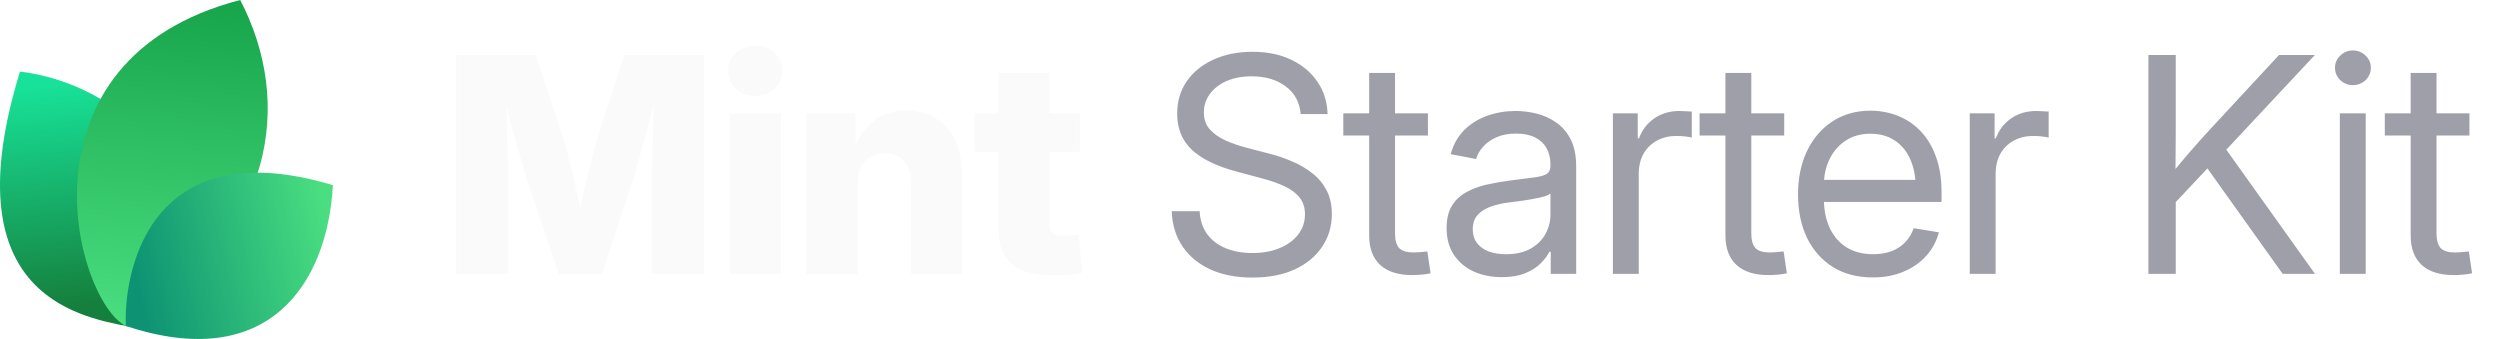
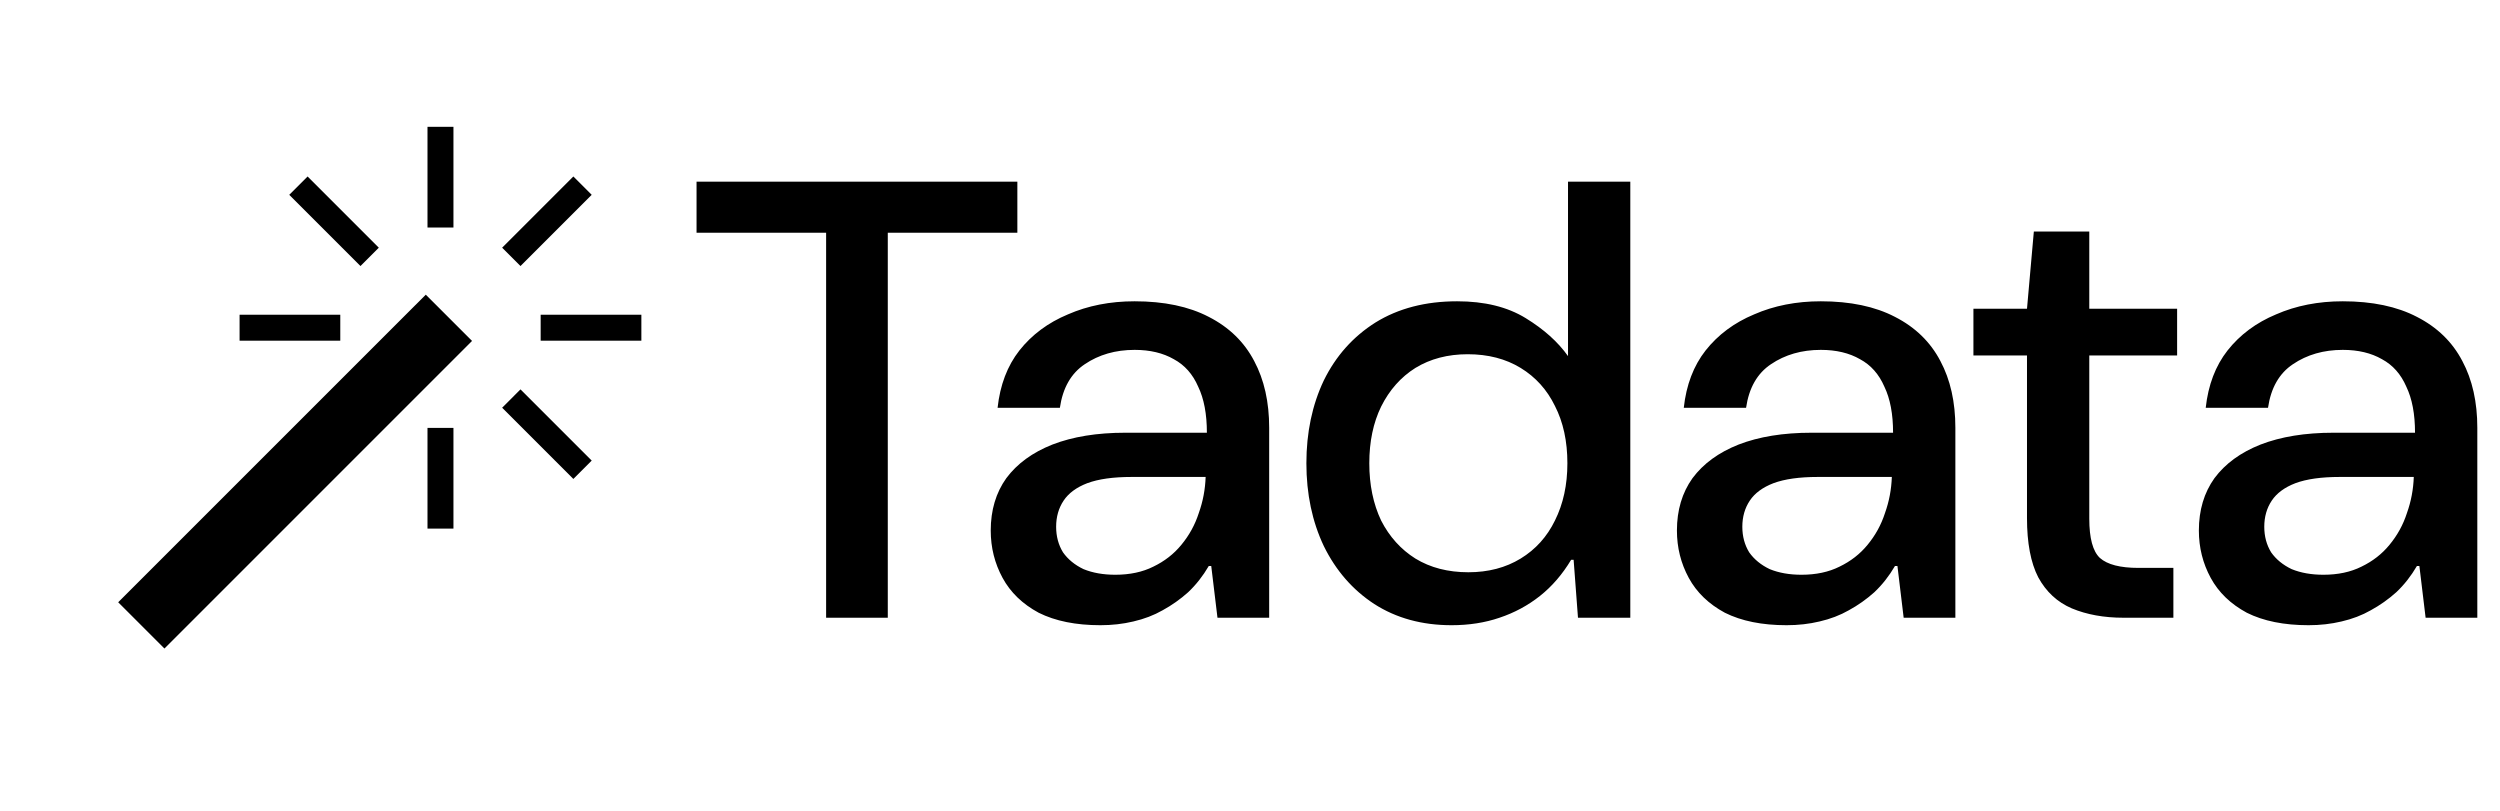
- <svg xmlns="http://www.w3.org/2000/svg" width="177" height="24" viewBox="0 0 177 24" fill="none">
-   <path d="M9.061 23.108C5.268 22.377 -3.391 20.627 1.417 5.064C9.634 6.099 16.973 14.064 9.061 23.108Z" fill="url(#paint0_linear_17557_2145)" />
-   <path d="M8.919 23.094C5.276 21.222 0.784 4.209 17.007 0C20.757 7.193 19.621 16.545 8.919 23.094Z" fill="url(#paint1_linear_17557_2145)" />
-   <path d="M8.914 23.079C8.735 19.882 10.159 9.085 23.57 13.111C23.181 20.123 18.984 26.418 8.914 23.079Z" fill="url(#paint2_linear_17557_2145)" />
-   <path d="M32.301 19.392V3.894H37.938L39.925 9.948C40.036 10.315 40.164 10.787 40.31 11.362C40.462 11.938 40.611 12.552 40.757 13.204C40.91 13.855 41.048 14.483 41.173 15.086C41.305 15.682 41.412 16.192 41.495 16.615H40.695C40.771 16.192 40.871 15.682 40.996 15.086C41.128 14.49 41.267 13.866 41.412 13.214C41.565 12.562 41.714 11.948 41.86 11.373C42.005 10.79 42.133 10.315 42.244 9.948L44.2 3.894H49.848V19.392H46.166V12.704C46.166 12.357 46.173 11.917 46.187 11.383C46.2 10.849 46.214 10.27 46.228 9.646C46.249 9.022 46.266 8.391 46.28 7.753C46.301 7.115 46.311 6.519 46.311 5.964H46.623C46.485 6.561 46.332 7.181 46.166 7.826C45.999 8.471 45.833 9.102 45.666 9.719C45.507 10.336 45.351 10.901 45.198 11.414C45.053 11.928 44.928 12.357 44.824 12.704L42.608 19.392H39.561L37.314 12.704C37.203 12.357 37.072 11.928 36.919 11.414C36.773 10.901 36.614 10.34 36.441 9.729C36.274 9.112 36.104 8.481 35.931 7.836C35.764 7.192 35.608 6.567 35.463 5.964H35.827C35.834 6.512 35.844 7.105 35.858 7.743C35.872 8.374 35.886 9.005 35.9 9.636C35.92 10.26 35.938 10.839 35.952 11.373C35.965 11.907 35.972 12.351 35.972 12.704V19.392H32.301ZM51.668 19.392V8.024H55.288V19.392H51.668ZM53.468 6.786C52.927 6.786 52.473 6.616 52.105 6.276C51.738 5.93 51.554 5.507 51.554 5.007C51.554 4.508 51.738 4.088 52.105 3.749C52.473 3.409 52.927 3.239 53.468 3.239C54.009 3.239 54.463 3.409 54.83 3.749C55.198 4.082 55.382 4.501 55.382 5.007C55.382 5.507 55.198 5.93 54.83 6.276C54.463 6.616 54.009 6.786 53.468 6.786ZM60.708 13.027V19.392H57.088V8.024H60.551L60.593 10.967H60.281C60.593 10.024 61.061 9.268 61.685 8.7C62.309 8.124 63.138 7.836 64.171 7.836C64.975 7.836 65.672 8.017 66.262 8.377C66.851 8.731 67.302 9.234 67.614 9.885C67.933 10.537 68.092 11.307 68.092 12.194V19.392H64.483V12.912C64.483 12.26 64.32 11.754 63.994 11.394C63.675 11.033 63.221 10.853 62.632 10.853C62.25 10.853 61.914 10.936 61.623 11.102C61.332 11.269 61.106 11.515 60.947 11.841C60.787 12.16 60.708 12.555 60.708 13.027ZM76.456 8.024V10.749H69.008V8.024H76.456ZM70.683 5.163H74.292V15.783C74.292 16.102 74.361 16.334 74.5 16.48C74.646 16.625 74.899 16.698 75.259 16.698C75.405 16.698 75.596 16.688 75.831 16.667C76.074 16.646 76.251 16.629 76.362 16.615L76.632 19.309C76.313 19.378 75.963 19.427 75.582 19.455C75.207 19.482 74.836 19.496 74.469 19.496C73.2 19.496 72.25 19.222 71.619 18.674C70.995 18.127 70.683 17.308 70.683 16.22V5.163Z" fill="#FAFAFA" />
-   <path d="M88.667 19.652C87.523 19.652 86.528 19.458 85.682 19.07C84.843 18.681 84.188 18.137 83.716 17.437C83.245 16.736 82.992 15.908 82.957 14.951H84.933C84.968 15.596 85.148 16.14 85.474 16.584C85.8 17.021 86.24 17.354 86.795 17.582C87.35 17.804 87.974 17.915 88.667 17.915C89.388 17.915 90.026 17.801 90.581 17.572C91.143 17.343 91.583 17.024 91.902 16.615C92.228 16.199 92.391 15.717 92.391 15.169C92.391 14.698 92.266 14.306 92.017 13.994C91.767 13.675 91.413 13.408 90.956 13.193C90.498 12.978 89.954 12.787 89.323 12.621L87.502 12.132C86.123 11.765 85.082 11.255 84.382 10.603C83.689 9.944 83.342 9.095 83.342 8.055C83.342 7.174 83.571 6.404 84.028 5.746C84.486 5.087 85.117 4.577 85.921 4.217C86.726 3.849 87.645 3.666 88.678 3.666C89.718 3.666 90.63 3.853 91.413 4.227C92.204 4.602 92.824 5.122 93.275 5.787C93.726 6.446 93.965 7.209 93.993 8.076H92.089C92.013 7.23 91.656 6.574 91.018 6.11C90.387 5.638 89.586 5.403 88.615 5.403C87.95 5.403 87.36 5.513 86.847 5.735C86.341 5.957 85.946 6.262 85.661 6.651C85.377 7.032 85.235 7.469 85.235 7.961C85.235 8.447 85.377 8.849 85.661 9.168C85.946 9.48 86.317 9.74 86.774 9.948C87.232 10.149 87.724 10.319 88.251 10.457L89.884 10.884C90.439 11.023 90.977 11.206 91.496 11.435C92.023 11.657 92.495 11.934 92.911 12.267C93.334 12.593 93.67 12.995 93.92 13.474C94.17 13.945 94.294 14.504 94.294 15.149C94.294 16.015 94.066 16.788 93.608 17.468C93.157 18.148 92.512 18.681 91.673 19.07C90.834 19.458 89.832 19.652 88.667 19.652ZM101.097 8.024V9.594H95.106V8.024H101.097ZM96.937 5.163H98.767V16.521C98.767 17 98.865 17.347 99.059 17.562C99.26 17.77 99.6 17.874 100.078 17.874C100.21 17.874 100.366 17.867 100.546 17.853C100.733 17.832 100.903 17.815 101.056 17.801L101.285 19.351C101.097 19.392 100.886 19.423 100.65 19.444C100.414 19.465 100.189 19.475 99.974 19.475C98.996 19.475 98.244 19.236 97.717 18.758C97.197 18.272 96.937 17.579 96.937 16.677V5.163ZM106.33 19.621C105.595 19.621 104.932 19.489 104.343 19.226C103.754 18.955 103.285 18.564 102.939 18.05C102.592 17.53 102.419 16.896 102.419 16.147C102.419 15.495 102.547 14.965 102.804 14.556C103.06 14.146 103.403 13.828 103.833 13.599C104.263 13.363 104.742 13.186 105.269 13.068C105.796 12.95 106.333 12.857 106.881 12.787C107.574 12.69 108.132 12.617 108.555 12.569C108.978 12.52 109.287 12.441 109.481 12.33C109.675 12.212 109.772 12.014 109.772 11.737V11.654C109.772 11.203 109.679 10.815 109.492 10.489C109.311 10.163 109.041 9.91 108.68 9.729C108.32 9.549 107.872 9.459 107.338 9.459C106.805 9.459 106.34 9.546 105.945 9.719C105.556 9.892 105.241 10.118 104.998 10.395C104.755 10.665 104.593 10.953 104.509 11.258L102.71 10.915C102.897 10.222 103.22 9.65 103.677 9.199C104.135 8.748 104.679 8.412 105.31 8.19C105.941 7.968 106.607 7.857 107.307 7.857C107.8 7.857 108.295 7.92 108.795 8.044C109.301 8.169 109.765 8.381 110.188 8.679C110.611 8.97 110.951 9.369 111.208 9.875C111.464 10.374 111.593 11.005 111.593 11.768V19.392H109.793V17.822H109.7C109.568 18.085 109.363 18.359 109.086 18.643C108.809 18.921 108.444 19.153 107.994 19.34C107.543 19.527 106.988 19.621 106.33 19.621ZM106.621 17.998C107.321 17.998 107.904 17.867 108.368 17.603C108.84 17.333 109.19 16.986 109.419 16.563C109.654 16.133 109.772 15.682 109.772 15.211V13.692C109.703 13.769 109.554 13.841 109.325 13.911C109.096 13.973 108.829 14.032 108.524 14.088C108.226 14.143 107.921 14.192 107.609 14.233C107.304 14.275 107.033 14.309 106.798 14.337C106.354 14.393 105.938 14.49 105.549 14.628C105.168 14.76 104.86 14.954 104.624 15.211C104.388 15.467 104.27 15.811 104.27 16.241C104.27 16.615 104.367 16.934 104.561 17.198C104.762 17.461 105.04 17.662 105.393 17.801C105.747 17.933 106.156 17.998 106.621 17.998ZM114.193 19.392V8.024H115.951V9.792H116.045C116.253 9.209 116.61 8.741 117.116 8.388C117.622 8.034 118.219 7.857 118.905 7.857C119.058 7.857 119.217 7.864 119.384 7.878C119.55 7.885 119.682 7.892 119.779 7.899V9.74C119.716 9.719 119.578 9.695 119.363 9.667C119.155 9.639 118.922 9.625 118.666 9.625C118.174 9.625 117.726 9.733 117.324 9.948C116.922 10.163 116.603 10.471 116.367 10.874C116.138 11.276 116.024 11.758 116.024 12.319V19.392H114.193ZM126.322 8.024V9.594H120.33V8.024H126.322ZM122.161 5.163H123.992V16.521C123.992 17 124.089 17.347 124.283 17.562C124.484 17.77 124.824 17.874 125.302 17.874C125.434 17.874 125.59 17.867 125.77 17.853C125.958 17.832 126.127 17.815 126.28 17.801L126.509 19.351C126.322 19.392 126.11 19.423 125.874 19.444C125.639 19.465 125.413 19.475 125.198 19.475C124.221 19.475 123.468 19.236 122.941 18.758C122.421 18.272 122.161 17.579 122.161 16.677V5.163ZM132.604 19.642C131.502 19.642 130.555 19.396 129.765 18.903C128.974 18.404 128.364 17.714 127.934 16.834C127.511 15.946 127.3 14.927 127.3 13.775C127.3 12.611 127.511 11.584 127.934 10.697C128.364 9.802 128.964 9.102 129.734 8.596C130.51 8.089 131.408 7.836 132.428 7.836C133.1 7.836 133.738 7.954 134.341 8.19C134.952 8.426 135.489 8.783 135.954 9.261C136.425 9.74 136.793 10.343 137.056 11.071C137.327 11.792 137.462 12.645 137.462 13.63V14.296H128.433V12.735H136.463L135.631 13.297C135.631 12.541 135.506 11.876 135.257 11.3C135.007 10.725 134.643 10.277 134.165 9.958C133.686 9.632 133.107 9.469 132.428 9.469C131.748 9.469 131.162 9.632 130.67 9.958C130.177 10.284 129.796 10.725 129.526 11.279C129.262 11.827 129.13 12.441 129.13 13.12V14.046C129.13 14.864 129.273 15.572 129.557 16.168C129.841 16.757 130.243 17.211 130.763 17.53C131.283 17.842 131.901 17.998 132.615 17.998C133.093 17.998 133.523 17.929 133.905 17.79C134.293 17.645 134.619 17.433 134.882 17.156C135.153 16.879 135.354 16.546 135.486 16.157L137.275 16.449C137.108 17.08 136.81 17.634 136.38 18.113C135.95 18.591 135.413 18.966 134.768 19.236C134.123 19.507 133.402 19.642 132.604 19.642ZM139.459 19.392V8.024H141.217V9.792H141.311C141.519 9.209 141.876 8.741 142.382 8.388C142.888 8.034 143.485 7.857 144.171 7.857C144.324 7.857 144.483 7.864 144.649 7.878C144.816 7.885 144.948 7.892 145.045 7.899V9.74C144.982 9.719 144.844 9.695 144.629 9.667C144.421 9.639 144.188 9.625 143.932 9.625C143.439 9.625 142.992 9.733 142.59 9.948C142.188 10.163 141.869 10.471 141.633 10.874C141.404 11.276 141.29 11.758 141.29 12.319V19.392H139.459ZM153.429 14.961V12.715C153.783 12.257 154.136 11.82 154.49 11.404C154.844 10.981 155.204 10.565 155.572 10.156C155.939 9.74 156.314 9.327 156.695 8.918L161.355 3.894H163.893L157.277 10.967H157.184L153.429 14.961ZM152.108 19.392V3.894H154.043V9.241L154.022 12.559L154.043 13.505V19.392H152.108ZM161.615 19.392L155.967 11.477L157.173 9.969L163.903 19.392H161.615ZM165.661 19.392V8.024H167.492V19.392H165.661ZM166.587 6.027C166.24 6.027 165.942 5.909 165.692 5.673C165.443 5.43 165.318 5.139 165.318 4.799C165.318 4.459 165.443 4.172 165.692 3.936C165.942 3.693 166.24 3.572 166.587 3.572C166.934 3.572 167.232 3.693 167.482 3.936C167.731 4.172 167.856 4.459 167.856 4.799C167.856 5.139 167.731 5.43 167.482 5.673C167.232 5.909 166.934 6.027 166.587 6.027ZM174.836 8.024V9.594H168.844V8.024H174.836ZM170.675 5.163H172.506V16.521C172.506 17 172.603 17.347 172.797 17.562C172.998 17.77 173.338 17.874 173.816 17.874C173.948 17.874 174.104 17.867 174.284 17.853C174.472 17.832 174.641 17.815 174.794 17.801L175.023 19.351C174.836 19.392 174.624 19.423 174.388 19.444C174.153 19.465 173.927 19.475 173.712 19.475C172.735 19.475 171.982 19.236 171.455 18.758C170.935 18.272 170.675 17.579 170.675 16.677V5.163Z" fill="#9F9FA9" />
-   <defs>
-     <linearGradient id="paint0_linear_17557_2145" x1="3.776" y1="5.916" x2="5.232" y2="21.559" gradientUnits="userSpaceOnUse">
-       <stop stop-color="#18E299" />
-       <stop offset="1" stop-color="#15803D" />
-     </linearGradient>
-     <linearGradient id="paint1_linear_17557_2145" x1="12.171" y1="-0.718" x2="10.19" y2="22.983" gradientUnits="userSpaceOnUse">
-       <stop stop-color="#16A34A" />
-       <stop offset="1" stop-color="#4ADE80" />
-     </linearGradient>
-     <linearGradient id="paint2_linear_17557_2145" x1="23.133" y1="15.353" x2="9.338" y2="18.52" gradientUnits="userSpaceOnUse">
-       <stop stop-color="#4ADE80" />
-       <stop offset="1" stop-color="#0D9373" />
-     </linearGradient>
-   </defs>
+ <svg xmlns="http://www.w3.org/2000/svg" width="2408" height="781" viewBox="0 0 2408 781" fill="none">
+   <path d="M795.715 595V224.2H670.915V175H979.915V224.2H855.115V595H795.715ZM1059.87 602.2C1036.27 602.2 1016.47 598.2 1000.47 590.2C984.874 581.8 973.274 570.6 965.674 556.6C958.074 542.6 954.274 527.4 954.274 511C954.274 491.4 959.274 474.6 969.274 460.6C979.674 446.6 994.474 435.8 1013.67 428.2C1033.27 420.6 1056.67 416.8 1083.87 416.8H1162.47C1162.47 398.8 1159.67 384 1154.07 372.4C1148.87 360.4 1141.07 351.6 1130.67 346C1120.27 340 1107.67 337 1092.87 337C1074.47 337 1058.47 341.6 1044.87 350.8C1031.67 359.6 1023.67 373.6 1020.87 392.8H960.874C963.274 370.8 970.274 352.4 981.874 337.6C993.874 322.4 1009.47 310.8 1028.67 302.8C1047.87 294.4 1069.27 290.2 1092.87 290.2C1121.27 290.2 1145.07 295.2 1164.27 305.2C1183.87 315.2 1198.47 329.4 1208.07 347.8C1217.67 365.8 1222.47 387.2 1222.47 412V595H1172.67L1166.67 545.2H1164.27C1158.67 554.8 1152.07 563.2 1144.47 570.4C1136.87 577.2 1128.67 583 1119.87 587.8C1111.47 592.6 1102.07 596.2 1091.67 598.6C1081.67 601 1071.07 602.2 1059.87 602.2ZM1074.27 553.6C1088.27 553.6 1100.47 551 1110.87 545.8C1121.67 540.6 1130.67 533.6 1137.87 524.8C1145.47 515.6 1151.07 505.4 1154.67 494.2C1158.67 483 1160.87 471.4 1161.27 459.4H1089.87C1072.27 459.4 1058.07 461.4 1047.27 465.4C1036.87 469.4 1029.27 475 1024.47 482.2C1019.67 489.4 1017.27 497.8 1017.27 507.4C1017.27 516.6 1019.47 524.8 1023.87 532C1028.67 538.8 1035.27 544.2 1043.67 548.2C1052.47 551.8 1062.67 553.6 1074.27 553.6ZM1398.11 602.2C1369.71 602.2 1344.91 595.4 1323.71 581.8C1302.91 568.2 1286.71 549.6 1275.11 526C1263.91 502.4 1258.31 475.8 1258.31 446.2C1258.31 416.6 1263.91 390 1275.11 366.4C1286.71 342.8 1303.31 324.2 1324.91 310.6C1346.91 297 1373.11 290.2 1403.51 290.2C1429.91 290.2 1451.91 295.6 1469.51 306.4C1487.11 317.2 1500.71 329.4 1510.31 343V175H1570.31V595H1519.91L1515.71 539.2H1513.31C1504.91 553.2 1494.91 564.8 1483.31 574C1471.71 583.2 1458.71 590.2 1444.31 595C1430.31 599.8 1414.91 602.2 1398.11 602.2ZM1414.31 551.2C1433.51 551.2 1450.31 546.8 1464.71 538C1479.11 529.2 1490.11 517 1497.71 501.4C1505.71 485.4 1509.71 467 1509.71 446.2C1509.71 425 1505.71 406.6 1497.71 391C1490.11 375.4 1479.11 363.2 1464.71 354.4C1450.31 345.6 1433.31 341.2 1413.71 341.2C1394.51 341.2 1377.71 345.6 1363.31 354.4C1349.31 363.2 1338.31 375.6 1330.31 391.6C1322.71 407.2 1318.91 425.4 1318.91 446.2C1318.91 467 1322.71 485.4 1330.31 501.4C1338.31 517 1349.31 529.2 1363.31 538C1377.71 546.8 1394.71 551.2 1414.31 551.2ZM1720.81 602.2C1697.21 602.2 1677.41 598.2 1661.41 590.2C1645.81 581.8 1634.21 570.6 1626.61 556.6C1619.01 542.6 1615.21 527.4 1615.21 511C1615.21 491.4 1620.21 474.6 1630.21 460.6C1640.61 446.6 1655.41 435.8 1674.61 428.2C1694.21 420.6 1717.61 416.8 1744.81 416.8H1823.41C1823.41 398.8 1820.61 384 1815.01 372.4C1809.81 360.4 1802.01 351.6 1791.61 346C1781.21 340 1768.61 337 1753.81 337C1735.41 337 1719.41 341.6 1705.81 350.8C1692.61 359.6 1684.61 373.6 1681.81 392.8H1621.81C1624.21 370.8 1631.21 352.4 1642.81 337.6C1654.81 322.4 1670.41 310.8 1689.61 302.8C1708.81 294.4 1730.21 290.2 1753.81 290.2C1782.21 290.2 1806.01 295.2 1825.21 305.2C1844.81 315.2 1859.41 329.4 1869.01 347.8C1878.61 365.8 1883.41 387.2 1883.41 412V595H1833.61L1827.61 545.2H1825.21C1819.61 554.8 1813.01 563.2 1805.41 570.4C1797.81 577.2 1789.61 583 1780.81 587.8C1772.41 592.6 1763.01 596.2 1752.61 598.6C1742.61 601 1732.01 602.2 1720.81 602.2ZM1735.21 553.6C1749.21 553.6 1761.41 551 1771.81 545.8C1782.61 540.6 1791.61 533.6 1798.81 524.8C1806.41 515.6 1812.01 505.4 1815.61 494.2C1819.61 483 1821.81 471.4 1822.21 459.4H1750.81C1733.21 459.4 1719.01 461.4 1708.21 465.4C1697.81 469.4 1690.21 475 1685.41 482.2C1680.61 489.4 1678.21 497.8 1678.21 507.4C1678.21 516.6 1680.41 524.8 1684.81 532C1689.61 538.8 1696.21 544.2 1704.61 548.2C1713.41 551.8 1723.61 553.6 1735.21 553.6ZM2045.4 595C2026.6 595 2010 592 1995.6 586C1981.6 580 1970.8 570 1963.2 556C1956 542 1952.4 523 1952.4 499V342.4H1900.8V297.4H1952.4L1959 223H2012.4V297.4H2097V342.4H2012.4V499.6C2012.4 518.4 2015.8 531 2022.6 537.4C2029.8 543.8 2042.2 547 2059.8 547H2093.4V595H2045.4ZM2223.55 602.2C2199.95 602.2 2180.15 598.2 2164.15 590.2C2148.55 581.8 2136.95 570.6 2129.35 556.6C2121.75 542.6 2117.95 527.4 2117.95 511C2117.95 491.4 2122.95 474.6 2132.95 460.6C2143.35 446.6 2158.15 435.8 2177.35 428.2C2196.95 420.6 2220.35 416.8 2247.55 416.8H2326.15C2326.15 398.8 2323.35 384 2317.75 372.4C2312.55 360.4 2304.75 351.6 2294.35 346C2283.95 340 2271.35 337 2256.55 337C2238.15 337 2222.15 341.6 2208.55 350.8C2195.35 359.6 2187.35 373.6 2184.55 392.8H2124.55C2126.95 370.8 2133.95 352.4 2145.55 337.6C2157.55 322.4 2173.15 310.8 2192.35 302.8C2211.55 294.4 2232.95 290.2 2256.55 290.2C2284.95 290.2 2308.75 295.2 2327.95 305.2C2347.55 315.2 2362.15 329.4 2371.75 347.8C2381.35 365.8 2386.15 387.2 2386.15 412V595H2336.35L2330.35 545.2H2327.95C2322.35 554.8 2315.75 563.2 2308.15 570.4C2300.55 577.2 2292.35 583 2283.55 587.8C2275.15 592.6 2265.75 596.2 2255.35 598.6C2245.35 601 2234.75 602.2 2223.55 602.2ZM2237.95 553.6C2251.95 553.6 2264.15 551 2274.55 545.8C2285.35 540.6 2294.35 533.6 2301.55 524.8C2309.15 515.6 2314.75 505.4 2318.35 494.2C2322.35 483 2324.55 471.4 2324.95 459.4H2253.55C2235.95 459.4 2221.75 461.4 2210.95 465.4C2200.55 469.4 2192.95 475 2188.15 482.2C2183.35 489.4 2180.95 497.8 2180.95 507.4C2180.95 516.6 2183.15 524.8 2187.55 532C2192.35 538.8 2198.95 544.2 2207.35 548.2C2216.15 551.8 2226.35 553.6 2237.95 553.6Z" fill="black" />
+   <rect x="410.122" y="283.83" width="63" height="419" transform="rotate(45 410.122 283.83)" fill="black" />
+   <rect x="569.928" y="443.637" width="25" height="97" transform="rotate(135 569.928 443.637)" fill="black" />
+   <rect x="364.868" y="238.576" width="25" height="97" transform="rotate(135 364.868 238.576)" fill="black" />
+   <rect x="617.764" y="303.15" width="25" height="97" transform="rotate(90 617.764 303.15)" fill="black" />
+   <rect x="327.764" y="303.15" width="25" height="97" transform="rotate(90 327.764 303.15)" fill="black" />
+   <rect x="552.25" y="169.986" width="25" height="97" transform="rotate(45 552.25 169.986)" fill="black" />
+   <rect x="411.764" y="122.15" width="25" height="97" fill="black" />
+   <rect x="411.764" y="412.15" width="25" height="97" fill="black" />
</svg>
